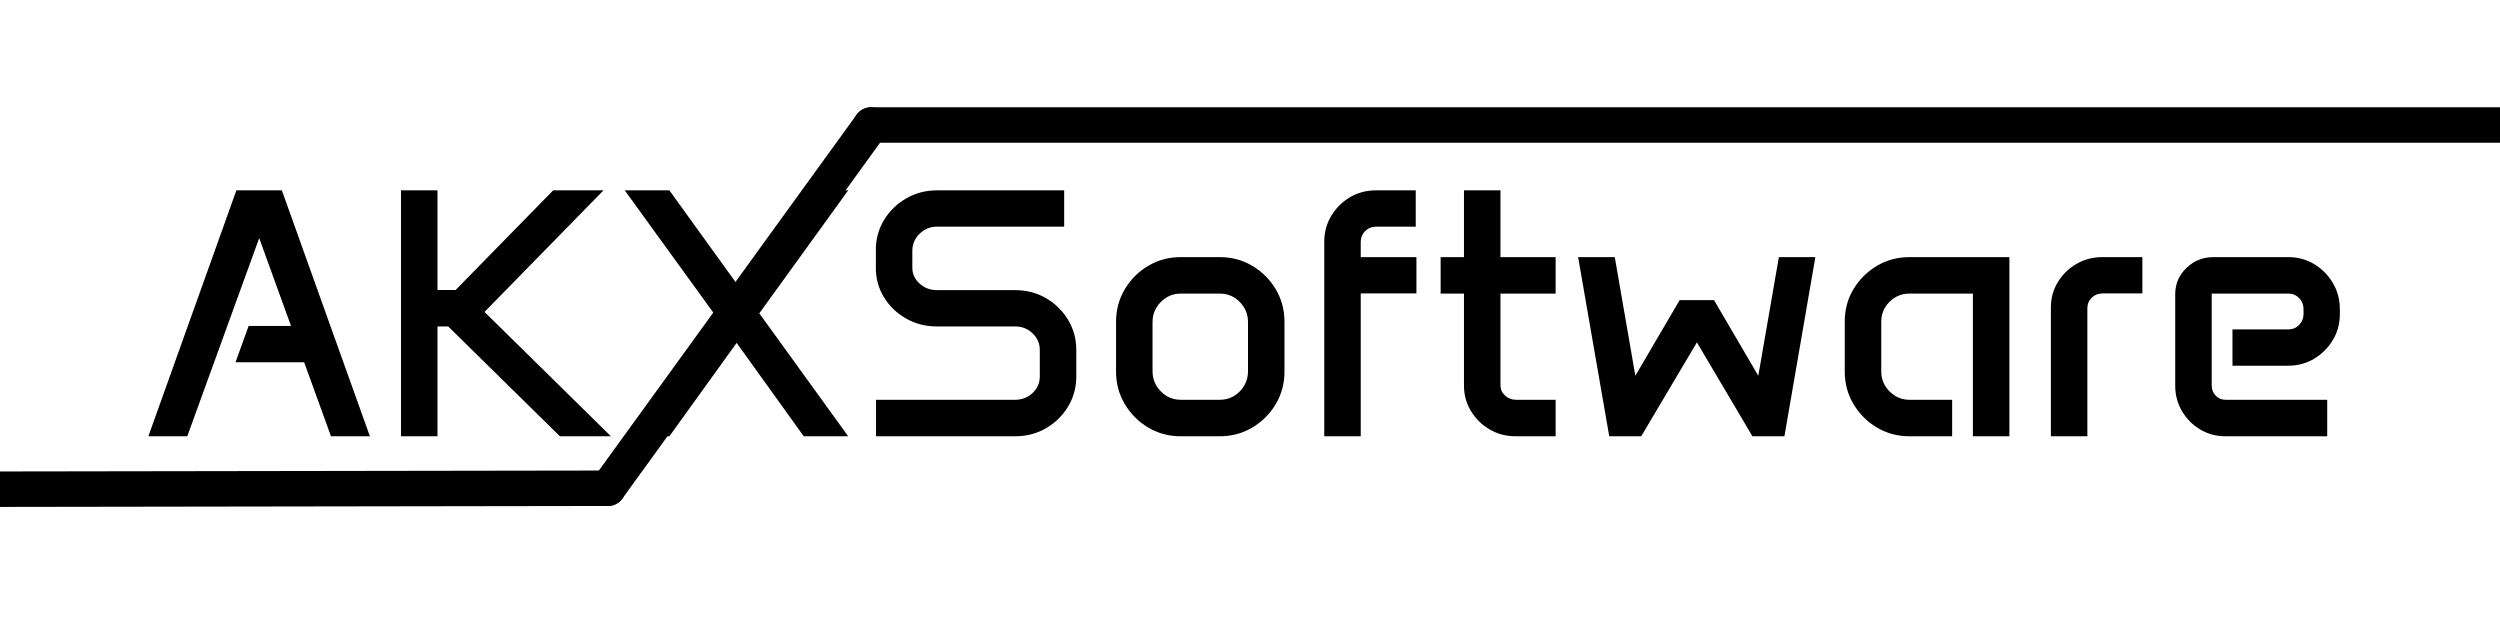
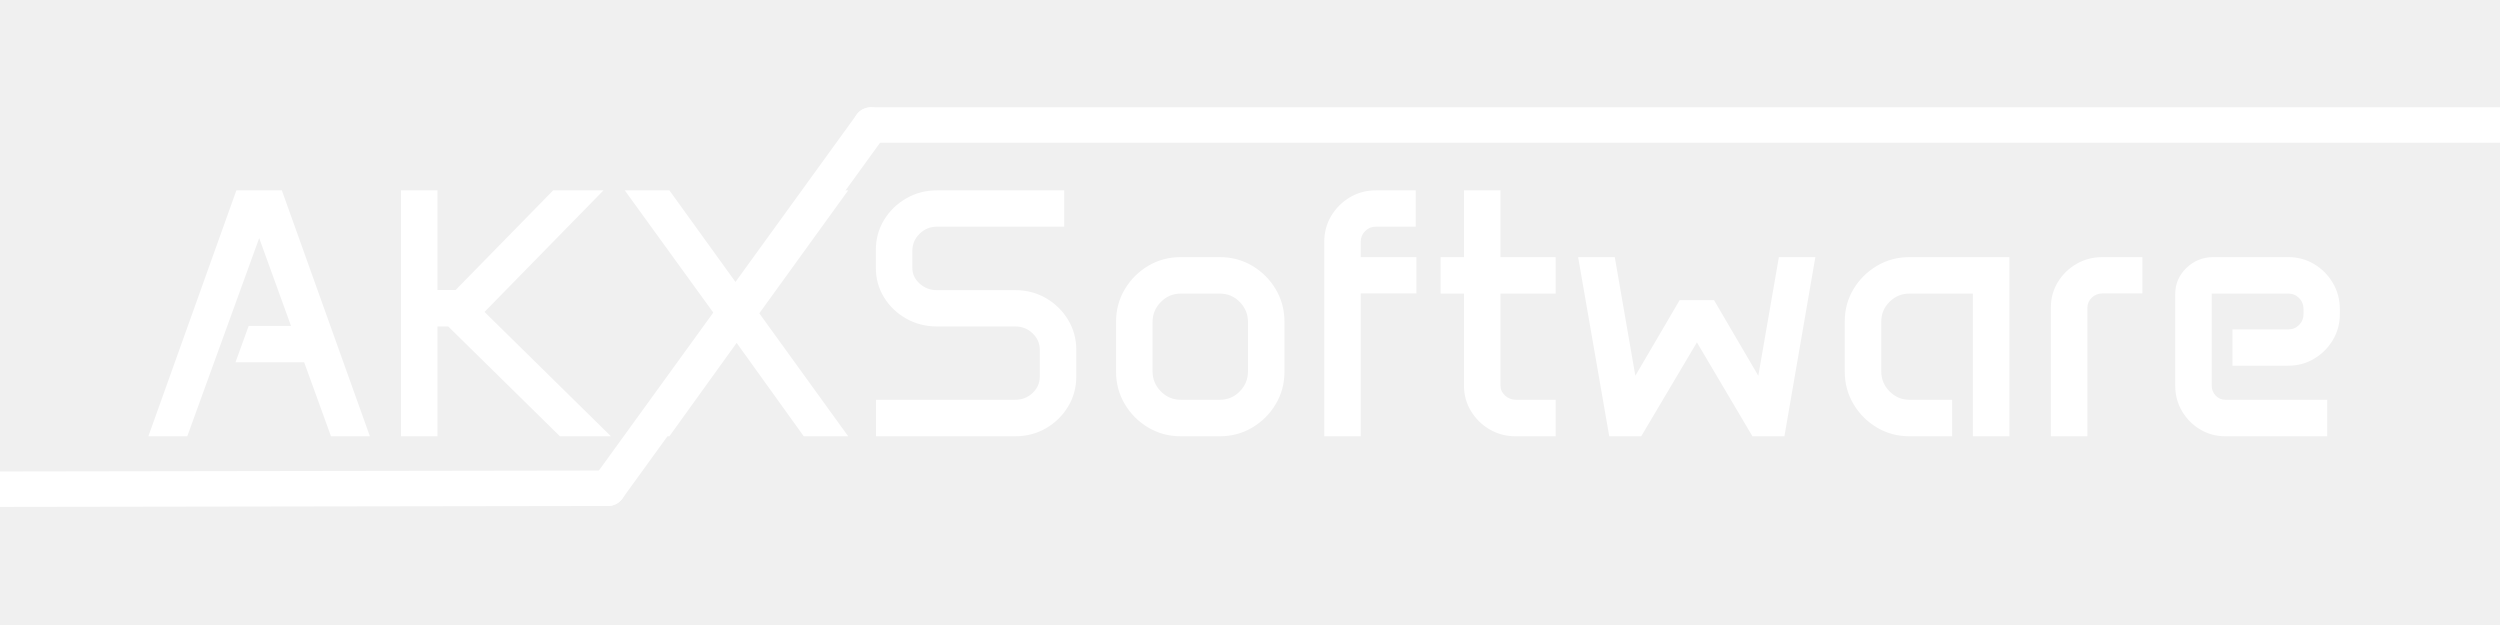
<svg xmlns="http://www.w3.org/2000/svg" width="2048" height="511.98" viewBox="0 0 1200 300" preserveAspectRatio="xMidYMid meet">
-   <rect x="0" y="0" width="1200" height="300" fill="#FFFFFF" />
+   <rect x="0" y="0" width="1200" height="300" fill="transparent" />
  <g transform="matrix(1, 0, 0, 1, 600, 150)">
    <g transform="matrix(0.8830048, 0, 0, 0.8830048, 0, 0)">
-       <path d="M-551.03,-66.39 L-526.3,-66.39 L-478.45,67.29 L-499.6,67.29 L-514.18,27.05 L-551.5,27.05 L-544.35,7.31 L-521.32,7.31 L-538.62,-40.44 L-577.72,67.29 L-598.87,67.29 L-551.03,-66.39 ZM-461.53,-66.39 L-441.7,-66.39 L-441.7,-12.24 L-431.83,-12.24 L-378.81,-66.39 L-351.45,-66.39 L-416.13,-0.3 L-347.41,67.29 L-375.14,67.29 L-435.87,7.59 L-441.7,7.59 L-441.7,67.29 L-461.53,67.29 L-461.53,-66.39 ZM-291.48,0.45 L-339.89,-66.39 L-315.63,-66.39 L-279.07,-15.72 L-242.59,-66.39 L-218.43,-66.39 L-266.75,0.45 L-218.43,67.29 L-242.59,67.29 L-279.07,16.52 L-315.63,67.29 L-339.89,67.29 L-291.48,0.45 ZM-203.39,-34.05 Q-203.39,-42.98 -198.93,-50.31 Q-194.46,-57.65 -186.89,-62.02 Q-179.33,-66.39 -170.21,-66.39 L-101.02,-66.39 L-101.02,-46.65 L-170.21,-46.65 Q-175.66,-46.65 -179.61,-42.79 Q-183.56,-38.94 -183.56,-33.49 L-183.56,-24.27 Q-183.56,-19.29 -179.61,-15.72 Q-175.66,-12.15 -170.21,-12.15 L-127.62,-12.15 Q-118.41,-12.15 -110.89,-7.78 Q-103.37,-3.41 -98.9,3.97 Q-94.44,11.35 -94.44,20.28 L-94.44,34.86 Q-94.44,43.79 -98.9,51.17 Q-103.37,58.54 -110.89,62.92 Q-118.41,67.29 -127.62,67.29 L-203.3,67.29 L-203.3,47.45 L-127.62,47.45 Q-122.08,47.45 -118.17,43.74 Q-114.27,40.03 -114.27,34.76 L-114.27,20.38 Q-114.27,15.11 -118.17,11.35 Q-122.08,7.59 -127.62,7.59 L-170.21,7.59 Q-179.33,7.59 -186.89,3.32 Q-194.46,-0.96 -198.93,-8.2 Q-203.39,-15.44 -203.39,-24.18 L-203.39,-34.05 ZM-72.82,5.06 Q-72.82,-4.63 -68.07,-12.62 Q-63.32,-20.61 -55.33,-25.36 Q-47.34,-30.1 -37.66,-30.1 L-16.41,-30.1 Q-6.73,-30.1 1.26,-25.36 Q9.25,-20.61 14,-12.62 Q18.74,-4.63 18.74,5.06 L18.74,32.13 Q18.74,41.81 14,49.8 Q9.25,57.79 1.26,62.54 Q-6.73,67.29 -16.41,67.29 L-37.66,67.29 Q-47.34,67.29 -55.33,62.54 Q-63.32,57.79 -68.07,49.8 Q-72.82,41.81 -72.82,32.13 L-72.82,5.06 ZM-52.98,31.94 Q-52.98,38.33 -48.47,42.89 Q-43.96,47.45 -37.66,47.45 L-16.41,47.45 Q-10.02,47.45 -5.56,42.89 Q-1.09,38.33 -1.09,31.94 L-1.09,5.24 Q-1.09,-1.15 -5.56,-5.71 Q-10.02,-10.27 -16.41,-10.27 L-37.66,-10.27 Q-43.96,-10.27 -48.47,-5.71 Q-52.98,-1.15 -52.98,5.24 L-52.98,31.94 ZM40.37,-38.47 Q40.37,-46.18 44.17,-52.52 Q47.98,-58.87 54.33,-62.63 Q60.67,-66.39 68.38,-66.39 L90.1,-66.39 L90.1,-46.65 L68.38,-46.65 Q65,-46.65 62.6,-44.25 Q60.2,-41.85 60.2,-38.47 L60.2,-30.1 L90.47,-30.1 L90.47,-10.36 L60.2,-10.36 L60.2,67.29 L40.37,67.29 L40.37,-38.47 ZM103.63,-30.1 L116.32,-30.1 L116.32,-66.39 L136.16,-66.39 L136.16,-30.1 L166.15,-30.1 L166.15,-10.27 L136.16,-10.27 L136.16,39.65 Q136.16,42.85 138.65,45.15 Q141.14,47.45 144.62,47.45 L166.15,47.45 L166.15,67.29 L144.34,67.29 Q136.63,67.29 130.28,63.57 Q123.94,59.86 120.13,53.61 Q116.32,47.36 116.32,39.74 L116.32,-10.27 L103.63,-10.27 L103.63,-30.1 ZM198.3,-30.1 L209.48,34.39 L233.55,-6.7 L252.26,-6.7 L276.32,34.39 L287.51,-30.1 L307.34,-30.1 L290.52,67.29 L273.13,67.29 L242.95,16.24 L212.68,67.29 L195.29,67.29 L178.37,-30.1 L198.3,-30.1 ZM323.32,4.87 Q323.32,-4.82 328.07,-12.71 Q332.82,-20.61 340.81,-25.36 Q348.8,-30.1 358.48,-30.1 L412.82,-30.1 L412.82,67.29 L392.98,67.29 L392.98,-10.27 L358.48,-10.27 Q352.18,-10.27 347.67,-5.8 Q343.16,-1.34 343.16,5.06 L343.16,31.94 Q343.16,38.33 347.67,42.89 Q352.18,47.45 358.48,47.45 L381.7,47.45 L381.7,67.29 L358.48,67.29 Q348.8,67.29 340.81,62.54 Q332.82,57.79 328.07,49.8 Q323.32,41.81 323.32,32.13 L323.32,4.87 ZM435.38,-2.84 Q435.38,-10.36 439.19,-16.57 Q442.99,-22.77 449.34,-26.44 Q455.68,-30.1 463.39,-30.1 L485.11,-30.1 L485.11,-10.36 L463.39,-10.36 Q460.01,-10.36 457.61,-8.06 Q455.21,-5.76 455.21,-2.47 L455.21,67.29 L435.38,67.29 L435.38,-2.84 ZM502.97,-9.99 Q502.97,-18.35 509.08,-24.23 Q515.19,-30.1 523.75,-30.1 L564.36,-30.1 Q572.16,-30.1 578.5,-26.3 Q584.85,-22.49 588.66,-16.05 Q592.46,-9.61 592.46,-1.81 L592.46,0.92 Q592.46,8.63 588.66,14.97 Q584.85,21.32 578.5,25.13 Q572.16,28.93 564.36,28.93 L534.09,28.93 L534.09,9.19 L564.54,9.19 Q567.93,9.19 570.33,6.75 Q572.72,4.3 572.72,0.82 L572.72,-1.81 Q572.72,-5.38 570.33,-7.82 Q567.93,-10.27 564.54,-10.27 L522.81,-10.27 L522.81,39.74 Q522.81,42.94 524.97,45.2 Q527.13,47.45 530.23,47.45 L585.6,47.45 L585.6,67.29 L530.23,67.29 Q522.71,67.29 516.51,63.57 Q510.3,59.86 506.64,53.61 Q502.97,47.36 502.97,39.84 L502.97,-9.99 Z" fill="#000000" />
+       <path d="M-551.03,-66.39 L-526.3,-66.39 L-478.45,67.29 L-499.6,67.29 L-514.18,27.05 L-551.5,27.05 L-544.35,7.31 L-521.32,7.31 L-538.62,-40.44 L-577.72,67.29 L-598.87,67.29 L-551.03,-66.39 ZM-461.53,-66.39 L-441.7,-66.39 L-441.7,-12.24 L-431.83,-12.24 L-378.81,-66.39 L-351.45,-66.39 L-416.13,-0.3 L-347.41,67.29 L-375.14,67.29 L-435.87,7.59 L-441.7,7.59 L-441.7,67.29 L-461.53,67.29 L-461.53,-66.39 ZM-291.48,0.45 L-339.89,-66.39 L-315.63,-66.39 L-279.07,-15.72 L-242.59,-66.39 L-218.43,-66.39 L-266.75,0.45 L-218.43,67.29 L-242.59,67.29 L-279.07,16.52 L-315.63,67.29 L-339.89,67.29 L-291.48,0.45 ZM-203.39,-34.05 Q-203.39,-42.98 -198.93,-50.31 Q-194.46,-57.65 -186.89,-62.02 Q-179.33,-66.39 -170.21,-66.39 L-101.02,-66.39 L-101.02,-46.65 L-170.21,-46.65 Q-175.66,-46.65 -179.61,-42.79 Q-183.56,-38.94 -183.56,-33.49 L-183.56,-24.27 Q-183.56,-19.29 -179.61,-15.72 Q-175.66,-12.15 -170.21,-12.15 L-127.62,-12.15 Q-118.41,-12.15 -110.89,-7.78 Q-103.37,-3.41 -98.9,3.97 Q-94.44,11.35 -94.44,20.28 L-94.44,34.86 Q-94.44,43.79 -98.9,51.17 Q-103.37,58.54 -110.89,62.92 Q-118.41,67.29 -127.62,67.29 L-203.3,67.29 L-203.3,47.45 L-127.62,47.45 Q-122.08,47.45 -118.17,43.74 Q-114.27,40.03 -114.27,34.76 L-114.27,20.38 Q-114.27,15.11 -118.17,11.35 Q-122.08,7.59 -127.62,7.59 L-170.21,7.59 Q-179.33,7.59 -186.89,3.32 Q-194.46,-0.96 -198.93,-8.2 Q-203.39,-15.44 -203.39,-24.18 L-203.39,-34.05 ZM-72.82,5.06 Q-72.82,-4.63 -68.07,-12.62 Q-63.32,-20.61 -55.33,-25.36 Q-47.34,-30.1 -37.66,-30.1 L-16.41,-30.1 Q-6.73,-30.1 1.26,-25.36 Q9.25,-20.61 14,-12.62 Q18.74,-4.63 18.74,5.06 L18.74,32.13 Q18.74,41.81 14,49.8 Q9.25,57.79 1.26,62.54 Q-6.73,67.29 -16.41,67.29 L-37.66,67.29 Q-47.34,67.29 -55.33,62.54 Q-63.32,57.79 -68.07,49.8 Q-72.82,41.81 -72.82,32.13 L-72.82,5.06 ZM-52.98,31.94 Q-52.98,38.33 -48.47,42.89 Q-43.96,47.45 -37.66,47.45 L-16.41,47.45 Q-10.02,47.45 -5.56,42.89 Q-1.09,38.33 -1.09,31.94 L-1.09,5.24 Q-1.09,-1.15 -5.56,-5.71 Q-10.02,-10.27 -16.41,-10.27 L-37.66,-10.27 Q-43.96,-10.27 -48.47,-5.71 Q-52.98,-1.15 -52.98,5.24 L-52.98,31.94 ZM40.37,-38.47 Q40.37,-46.18 44.17,-52.52 Q47.98,-58.87 54.33,-62.63 Q60.67,-66.39 68.38,-66.39 L90.1,-66.39 L90.1,-46.65 L68.38,-46.65 Q65,-46.65 62.6,-44.25 Q60.2,-41.85 60.2,-38.47 L60.2,-30.1 L90.47,-30.1 L90.47,-10.36 L60.2,-10.36 L60.2,67.29 L40.37,67.29 L40.37,-38.47 ZM103.63,-30.1 L116.32,-30.1 L116.32,-66.39 L136.16,-66.39 L136.16,-30.1 L166.15,-30.1 L166.15,-10.27 L136.16,-10.27 L136.16,39.65 Q136.16,42.85 138.65,45.15 Q141.14,47.45 144.62,47.45 L166.15,47.45 L166.15,67.29 L144.34,67.29 Q136.63,67.29 130.28,63.57 Q123.94,59.86 120.13,53.61 Q116.32,47.36 116.32,39.74 L116.32,-10.27 L103.63,-10.27 L103.63,-30.1 ZM198.3,-30.1 L209.48,34.39 L233.55,-6.7 L252.26,-6.7 L276.32,34.39 L287.51,-30.1 L307.34,-30.1 L290.52,67.29 L273.13,67.29 L242.95,16.24 L212.68,67.29 L195.29,67.29 L178.37,-30.1 L198.3,-30.1 ZM323.32,4.87 Q323.32,-4.82 328.07,-12.71 Q332.82,-20.61 340.81,-25.36 Q348.8,-30.1 358.48,-30.1 L412.82,-30.1 L412.82,67.29 L392.98,67.29 L392.98,-10.27 L358.48,-10.27 Q352.18,-10.27 347.67,-5.8 Q343.16,-1.34 343.16,5.06 L343.16,31.94 Q343.16,38.33 347.67,42.89 Q352.18,47.45 358.48,47.45 L381.7,47.45 L381.7,67.29 L358.48,67.29 Q348.8,67.29 340.81,62.54 Q332.82,57.79 328.07,49.8 Q323.32,41.81 323.32,32.13 L323.32,4.87 ZM435.38,-2.84 Q435.38,-10.36 439.19,-16.57 Q442.99,-22.77 449.34,-26.44 Q455.68,-30.1 463.39,-30.1 L485.11,-30.1 L485.11,-10.36 L463.39,-10.36 Q460.01,-10.36 457.61,-8.06 Q455.21,-5.76 455.21,-2.47 L455.21,67.29 L435.38,67.29 L435.38,-2.84 ZM502.97,-9.99 Q502.97,-18.35 509.08,-24.23 Q515.19,-30.1 523.75,-30.1 L564.36,-30.1 Q572.16,-30.1 578.5,-26.3 Q584.85,-22.49 588.66,-16.05 Q592.46,-9.61 592.46,-1.81 L592.46,0.92 Q592.46,8.63 588.66,14.97 Q584.85,21.32 578.5,25.13 Q572.16,28.93 564.36,28.93 L534.09,28.93 L534.09,9.19 L564.54,9.19 Q567.93,9.19 570.33,6.75 Q572.72,4.3 572.72,0.82 L572.72,-1.81 Q572.72,-5.38 570.33,-7.82 Q567.93,-10.27 564.54,-10.27 L522.81,-10.27 L522.81,39.74 Q522.81,42.94 524.97,45.2 Q527.13,47.45 530.23,47.45 L585.6,47.45 L585.6,67.29 L530.23,67.29 Q522.71,67.29 516.51,63.57 Q510.3,59.86 506.64,53.61 Q502.97,47.36 502.97,39.84 L502.97,-9.99 Z" fill="#FFFFFF" />
    </g>
-     <line x1="-181.91" y1="-90" x2="668.23" y2="-90" style="fill:none;stroke:#000000;stroke-linecap:round;stroke-linejoin:round;stroke-width:17.02;" />
-     <line x1="-713.28" y1="85" x2="-308.2" y2="84.37" style="fill:none;stroke:#000000;stroke-linecap:round;stroke-linejoin:round;stroke-width:17.02;" />
-     <line x1="-308.2" y1="84.37" x2="-181.93" y2="-89.98" style="fill:none;stroke:#000000;stroke-linecap:round;stroke-linejoin:round;stroke-width:17.02;" />
+     <line x1="-181.91" y1="-90" x2="668.23" y2="-90" style="fill:none;stroke:#FFFFFF;stroke-linecap:round;stroke-linejoin:round;stroke-width:17.02;" />
+     <line x1="-713.28" y1="85" x2="-308.2" y2="84.37" style="fill:none;stroke:#FFFFFF;stroke-linecap:round;stroke-linejoin:round;stroke-width:17.02;" />
+     <line x1="-308.2" y1="84.37" x2="-181.93" y2="-89.98" style="fill:none;stroke:#FFFFFF;stroke-linecap:round;stroke-linejoin:round;stroke-width:17.02;" />
  </g>
</svg>
